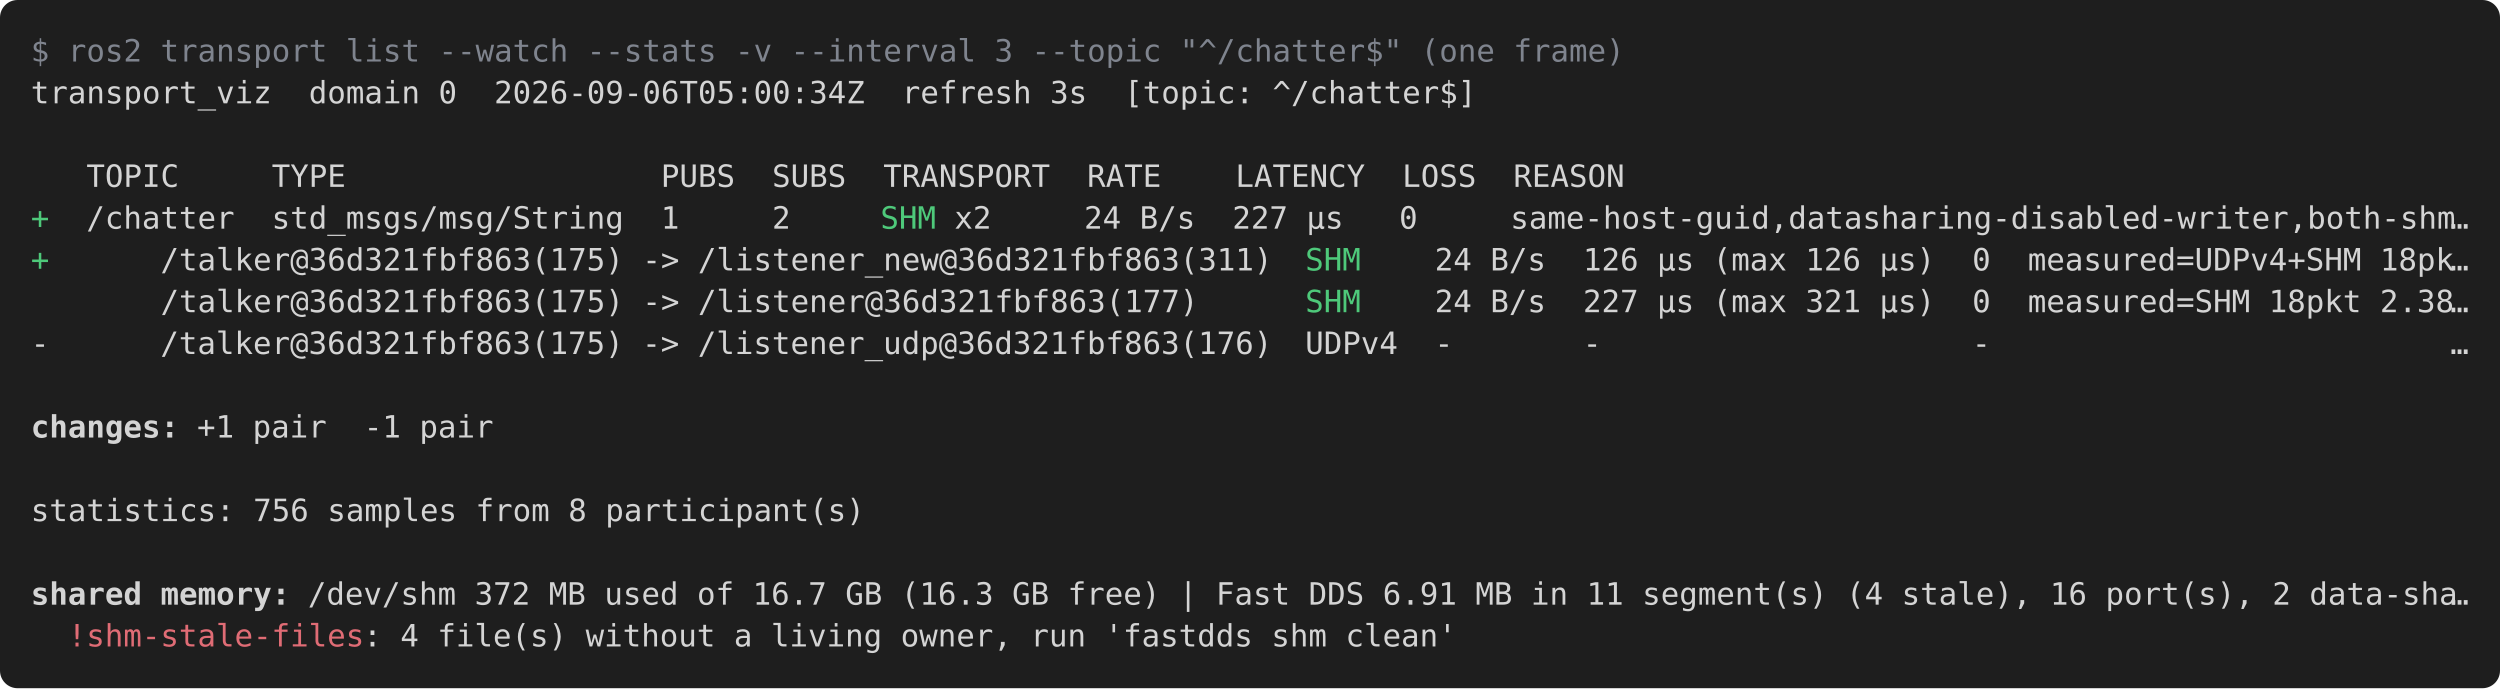
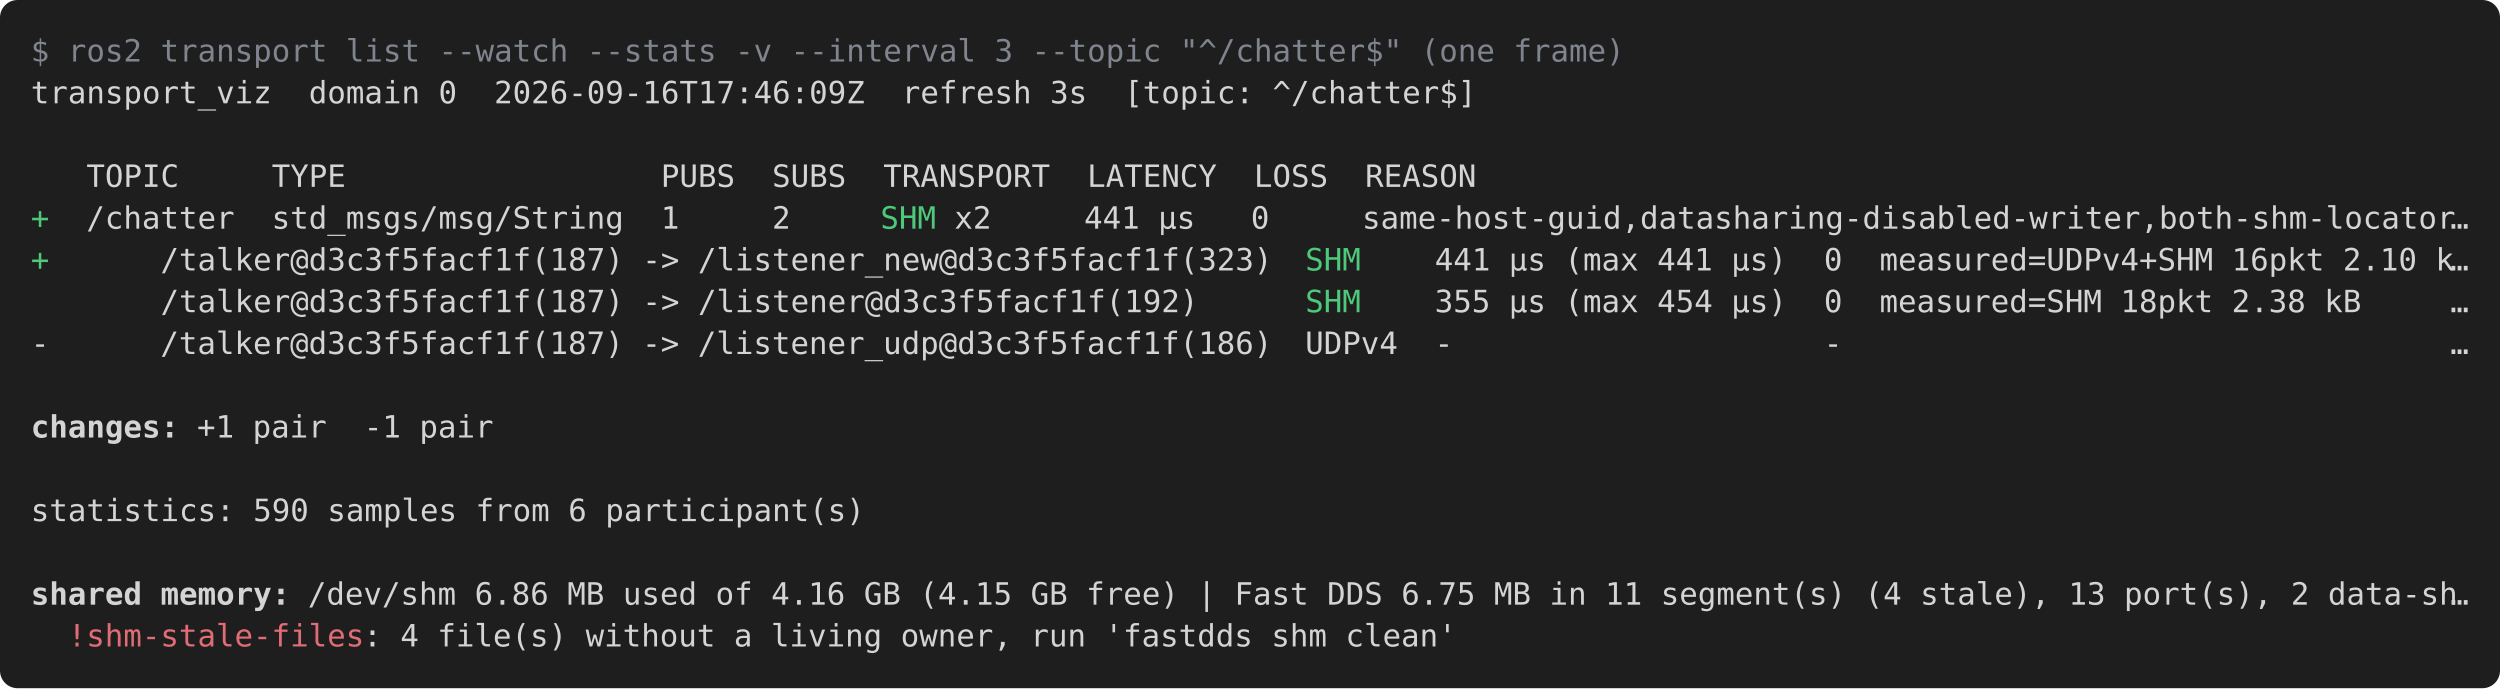
<svg xmlns="http://www.w3.org/2000/svg" width="1137" height="313" viewBox="0 0 1137 313" font-family="SFMono-Regular, Menlo, Consolas, 'DejaVu Sans Mono', monospace" font-size="14">
  <rect width="100%" height="100%" rx="8" fill="#1e1e1e" />
  <text x="14" y="28" fill="#7f848e">$ ros2 transport list --watch --stats -v --interval 3 --topic "^/chatter$"   (one frame)</text>
  <text y="47" xml:space="preserve">
-     <tspan x="14.0" fill="#d4d4d4" textLength="655.2" lengthAdjust="spacingAndGlyphs" xml:space="preserve">transport_viz  domain 0  2026-09-06T05:00:34Z  refresh 3s  [topic: ^/chatter$]</tspan>
+     <tspan x="14.0" fill="#d4d4d4" textLength="655.2" lengthAdjust="spacingAndGlyphs" xml:space="preserve">transport_viz  domain 0  2026-09-16T17:46:09Z  refresh 3s  [topic: ^/chatter$]</tspan>
  </text>
  <text y="66" xml:space="preserve" />
  <text y="85" xml:space="preserve">
-     <tspan x="14.0" fill="#d4d4d4" textLength="722.4" lengthAdjust="spacingAndGlyphs" xml:space="preserve">   TOPIC     TYPE                 PUBS  SUBS  TRANSPORT  RATE    LATENCY  LOSS  REASON</tspan>
+     <tspan x="14.0" fill="#d4d4d4" textLength="655.2" lengthAdjust="spacingAndGlyphs" xml:space="preserve">   TOPIC     TYPE                 PUBS  SUBS  TRANSPORT  LATENCY  LOSS  REASON</tspan>
  </text>
  <text y="104" xml:space="preserve">
    <tspan x="14.0" fill="#4ec97a" textLength="8.4" lengthAdjust="spacingAndGlyphs" xml:space="preserve">+</tspan>
    <tspan x="22.4" fill="#d4d4d4" textLength="378.0" lengthAdjust="spacingAndGlyphs" xml:space="preserve">  /chatter  std_msgs/msg/String  1     2     </tspan>
    <tspan x="400.4" fill="#4ec97a" textLength="25.2" lengthAdjust="spacingAndGlyphs" xml:space="preserve">SHM</tspan>
-     <tspan x="425.6" fill="#d4d4d4" textLength="688.8" lengthAdjust="spacingAndGlyphs" xml:space="preserve"> x2     24 B/s  227 µs   0     same-host-guid,datasharing-disabled-writer,both-shm</tspan>
+     <tspan x="425.6" fill="#d4d4d4" textLength="688.8" lengthAdjust="spacingAndGlyphs" xml:space="preserve"> x2     441 µs   0     same-host-guid,datasharing-disabled-writer,both-shm-locator</tspan>
    <tspan x="1114.4" fill="#d4d4d4" opacity="0.55" textLength="8.4" lengthAdjust="spacingAndGlyphs" xml:space="preserve">…</tspan>
  </text>
  <text y="123" xml:space="preserve">
    <tspan x="14.0" fill="#4ec97a" textLength="8.4" lengthAdjust="spacingAndGlyphs" xml:space="preserve">+</tspan>
-     <tspan x="22.4" fill="#d4d4d4" textLength="571.2" lengthAdjust="spacingAndGlyphs" xml:space="preserve">      /talker@36d321fbf863(175) -&gt; /listener_new@36d321fbf863(311)  </tspan>
+     <tspan x="22.4" fill="#d4d4d4" textLength="571.2" lengthAdjust="spacingAndGlyphs" xml:space="preserve">      /talker@d3c3f5facf1f(187) -&gt; /listener_new@d3c3f5facf1f(323)  </tspan>
    <tspan x="593.6" fill="#4ec97a" textLength="25.2" lengthAdjust="spacingAndGlyphs" xml:space="preserve">SHM</tspan>
-     <tspan x="618.8" fill="#d4d4d4" textLength="495.6" lengthAdjust="spacingAndGlyphs" xml:space="preserve">    24 B/s  126 µs (max 126 µs)  0  measured=UDPv4+SHM 18pk</tspan>
+     <tspan x="618.8" fill="#d4d4d4" textLength="495.6" lengthAdjust="spacingAndGlyphs" xml:space="preserve">    441 µs (max 441 µs)  0  measured=UDPv4+SHM 16pkt 2.10 k</tspan>
    <tspan x="1114.4" fill="#d4d4d4" opacity="0.55" textLength="8.4" lengthAdjust="spacingAndGlyphs" xml:space="preserve">…</tspan>
  </text>
  <text y="142" xml:space="preserve">
-     <tspan x="14.0" fill="#d4d4d4" textLength="579.6" lengthAdjust="spacingAndGlyphs" xml:space="preserve">       /talker@36d321fbf863(175) -&gt; /listener@36d321fbf863(177)      </tspan>
+     <tspan x="14.0" fill="#d4d4d4" textLength="579.6" lengthAdjust="spacingAndGlyphs" xml:space="preserve">       /talker@d3c3f5facf1f(187) -&gt; /listener@d3c3f5facf1f(192)      </tspan>
    <tspan x="593.6" fill="#4ec97a" textLength="25.2" lengthAdjust="spacingAndGlyphs" xml:space="preserve">SHM</tspan>
-     <tspan x="618.8" fill="#d4d4d4" textLength="495.6" lengthAdjust="spacingAndGlyphs" xml:space="preserve">    24 B/s  227 µs (max 321 µs)  0  measured=SHM 18pkt 2.38</tspan>
+     <tspan x="618.8" fill="#d4d4d4" textLength="495.6" lengthAdjust="spacingAndGlyphs" xml:space="preserve">    355 µs (max 454 µs)  0  measured=SHM 18pkt 2.38 kB     </tspan>
    <tspan x="1114.4" fill="#d4d4d4" opacity="0.55" textLength="8.4" lengthAdjust="spacingAndGlyphs" xml:space="preserve">…</tspan>
  </text>
  <text y="161" xml:space="preserve">
    <tspan x="14.0" fill="#d4d4d4" opacity="0.55" textLength="8.4" lengthAdjust="spacingAndGlyphs" xml:space="preserve">-</tspan>
    <tspan x="22.4" fill="#d4d4d4" textLength="16.8" lengthAdjust="spacingAndGlyphs" xml:space="preserve">  </tspan>
-     <tspan x="39.2" fill="#d4d4d4" opacity="0.55" textLength="537.6" lengthAdjust="spacingAndGlyphs" xml:space="preserve">    /talker@36d321fbf863(175) -&gt; /listener_udp@36d321fbf863(176)</tspan>
+     <tspan x="39.2" fill="#d4d4d4" opacity="0.55" textLength="537.6" lengthAdjust="spacingAndGlyphs" xml:space="preserve">    /talker@d3c3f5facf1f(187) -&gt; /listener_udp@d3c3f5facf1f(186)</tspan>
    <tspan x="576.8" fill="#d4d4d4" textLength="16.8" lengthAdjust="spacingAndGlyphs" xml:space="preserve">  </tspan>
    <tspan x="593.6" fill="#d4d4d4" opacity="0.55" textLength="42.0" lengthAdjust="spacingAndGlyphs" xml:space="preserve">UDPv4</tspan>
-     <tspan x="635.6" fill="#d4d4d4" textLength="478.8" lengthAdjust="spacingAndGlyphs" xml:space="preserve">  -       -                    -                         </tspan>
+     <tspan x="635.6" fill="#d4d4d4" textLength="478.8" lengthAdjust="spacingAndGlyphs" xml:space="preserve">  -                    -                                 </tspan>
    <tspan x="1114.4" fill="#d4d4d4" opacity="0.55" textLength="8.4" lengthAdjust="spacingAndGlyphs" xml:space="preserve">…</tspan>
  </text>
  <text y="180" xml:space="preserve" />
  <text y="199" xml:space="preserve">
    <tspan x="14.0" fill="#d4d4d4" font-weight="bold" textLength="75.6" lengthAdjust="spacingAndGlyphs" xml:space="preserve">changes: </tspan>
-     <tspan x="89.6" fill="#d4d4d4" textLength="151.2" lengthAdjust="spacingAndGlyphs" xml:space="preserve">+1 pair  -1 pair  </tspan>
+     <tspan x="89.6" fill="#d4d4d4" textLength="134.4" lengthAdjust="spacingAndGlyphs" xml:space="preserve">+1 pair  -1 pair</tspan>
  </text>
  <text y="218" xml:space="preserve" />
  <text y="237" xml:space="preserve">
-     <tspan x="14.0" fill="#d4d4d4" textLength="378.0" lengthAdjust="spacingAndGlyphs" xml:space="preserve">statistics: 756 samples from 8 participant(s)</tspan>
+     <tspan x="14.0" fill="#d4d4d4" textLength="378.0" lengthAdjust="spacingAndGlyphs" xml:space="preserve">statistics: 590 samples from 6 participant(s)</tspan>
  </text>
  <text y="256" xml:space="preserve" />
  <text y="275" xml:space="preserve">
    <tspan x="14.0" fill="#d4d4d4" font-weight="bold" textLength="126.0" lengthAdjust="spacingAndGlyphs" xml:space="preserve">shared memory: </tspan>
-     <tspan x="140.0" fill="#d4d4d4" textLength="974.4" lengthAdjust="spacingAndGlyphs" xml:space="preserve">/dev/shm 372 MB used of 16.7 GB (16.3 GB free) | Fast DDS 6.91 MB in 11 segment(s) (4 stale), 16 port(s), 2 data-sha</tspan>
+     <tspan x="140.0" fill="#d4d4d4" textLength="974.4" lengthAdjust="spacingAndGlyphs" xml:space="preserve">/dev/shm 6.86 MB used of 4.16 GB (4.15 GB free) | Fast DDS 6.75 MB in 11 segment(s) (4 stale), 13 port(s), 2 data-sh</tspan>
    <tspan x="1114.4" fill="#d4d4d4" opacity="0.55" textLength="8.4" lengthAdjust="spacingAndGlyphs" xml:space="preserve">…</tspan>
  </text>
  <text y="294" xml:space="preserve">
    <tspan x="14.0" fill="#d4d4d4" textLength="16.8" lengthAdjust="spacingAndGlyphs" xml:space="preserve">  </tspan>
    <tspan x="30.8" fill="#e06c75" textLength="134.4" lengthAdjust="spacingAndGlyphs" xml:space="preserve">!shm-stale-files</tspan>
    <tspan x="165.2" fill="#d4d4d4" textLength="495.6" lengthAdjust="spacingAndGlyphs" xml:space="preserve">: 4 file(s) without a living owner, run 'fastdds shm clean'</tspan>
  </text>
</svg>
